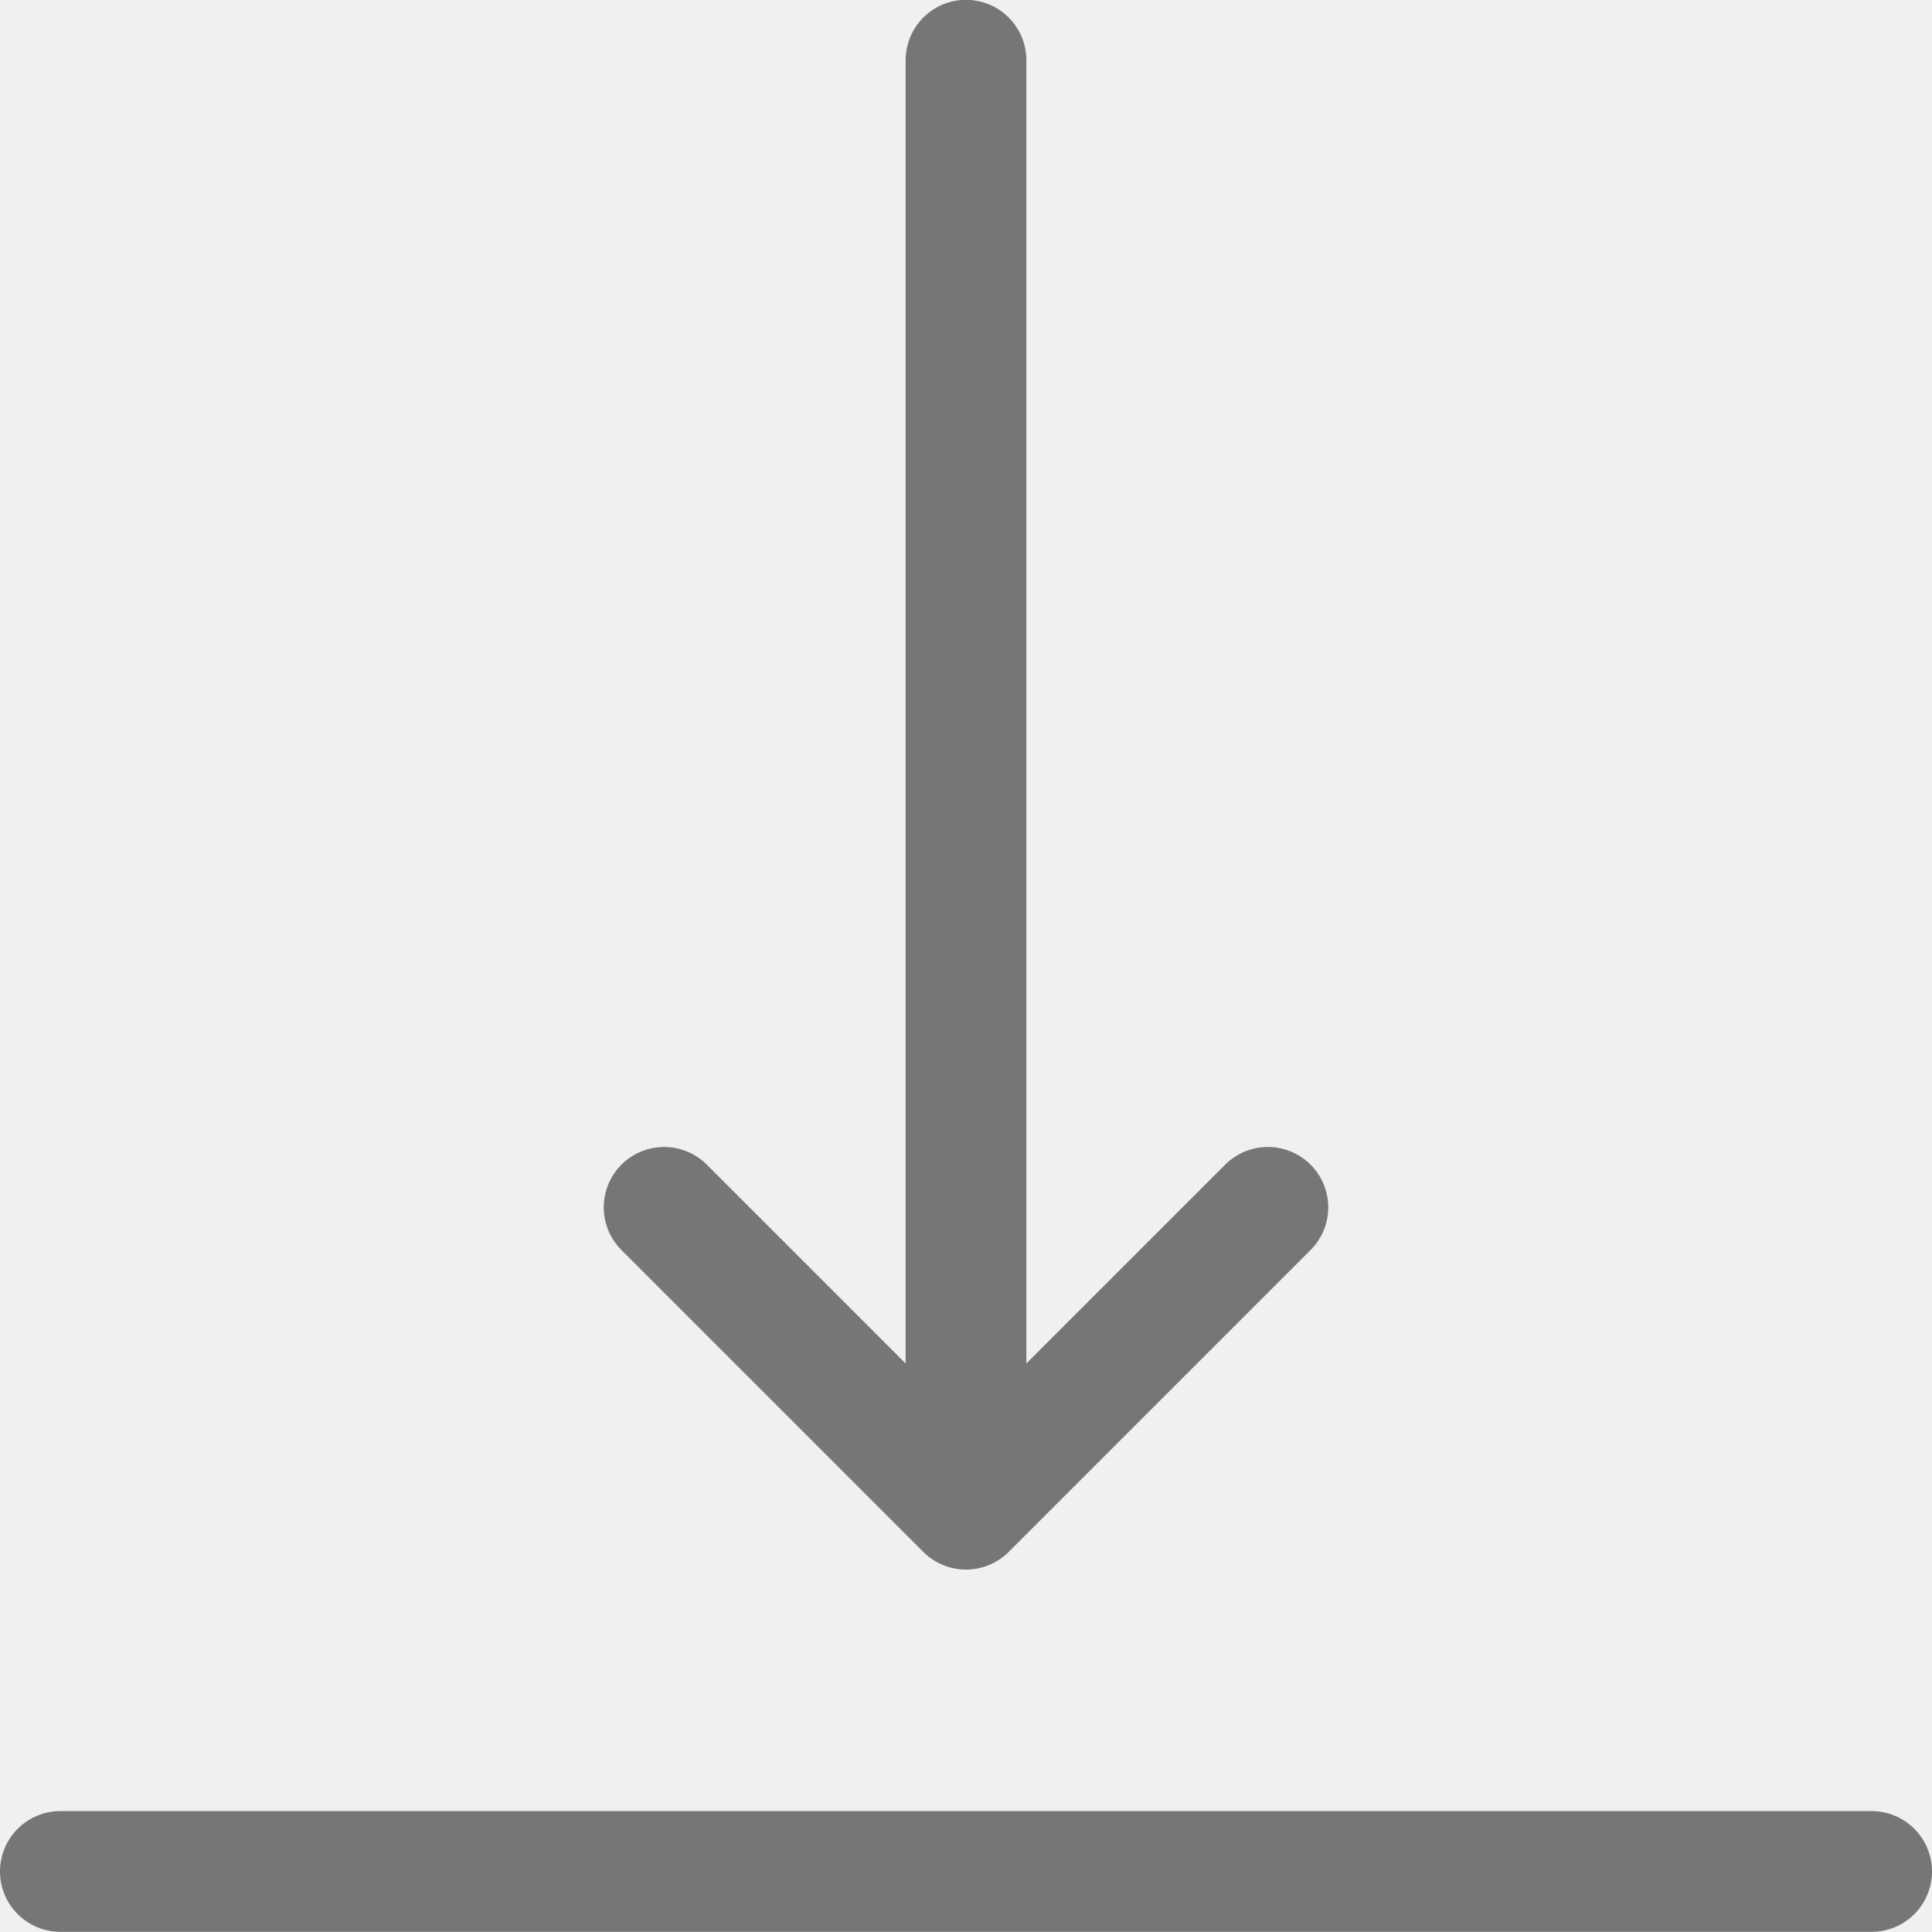
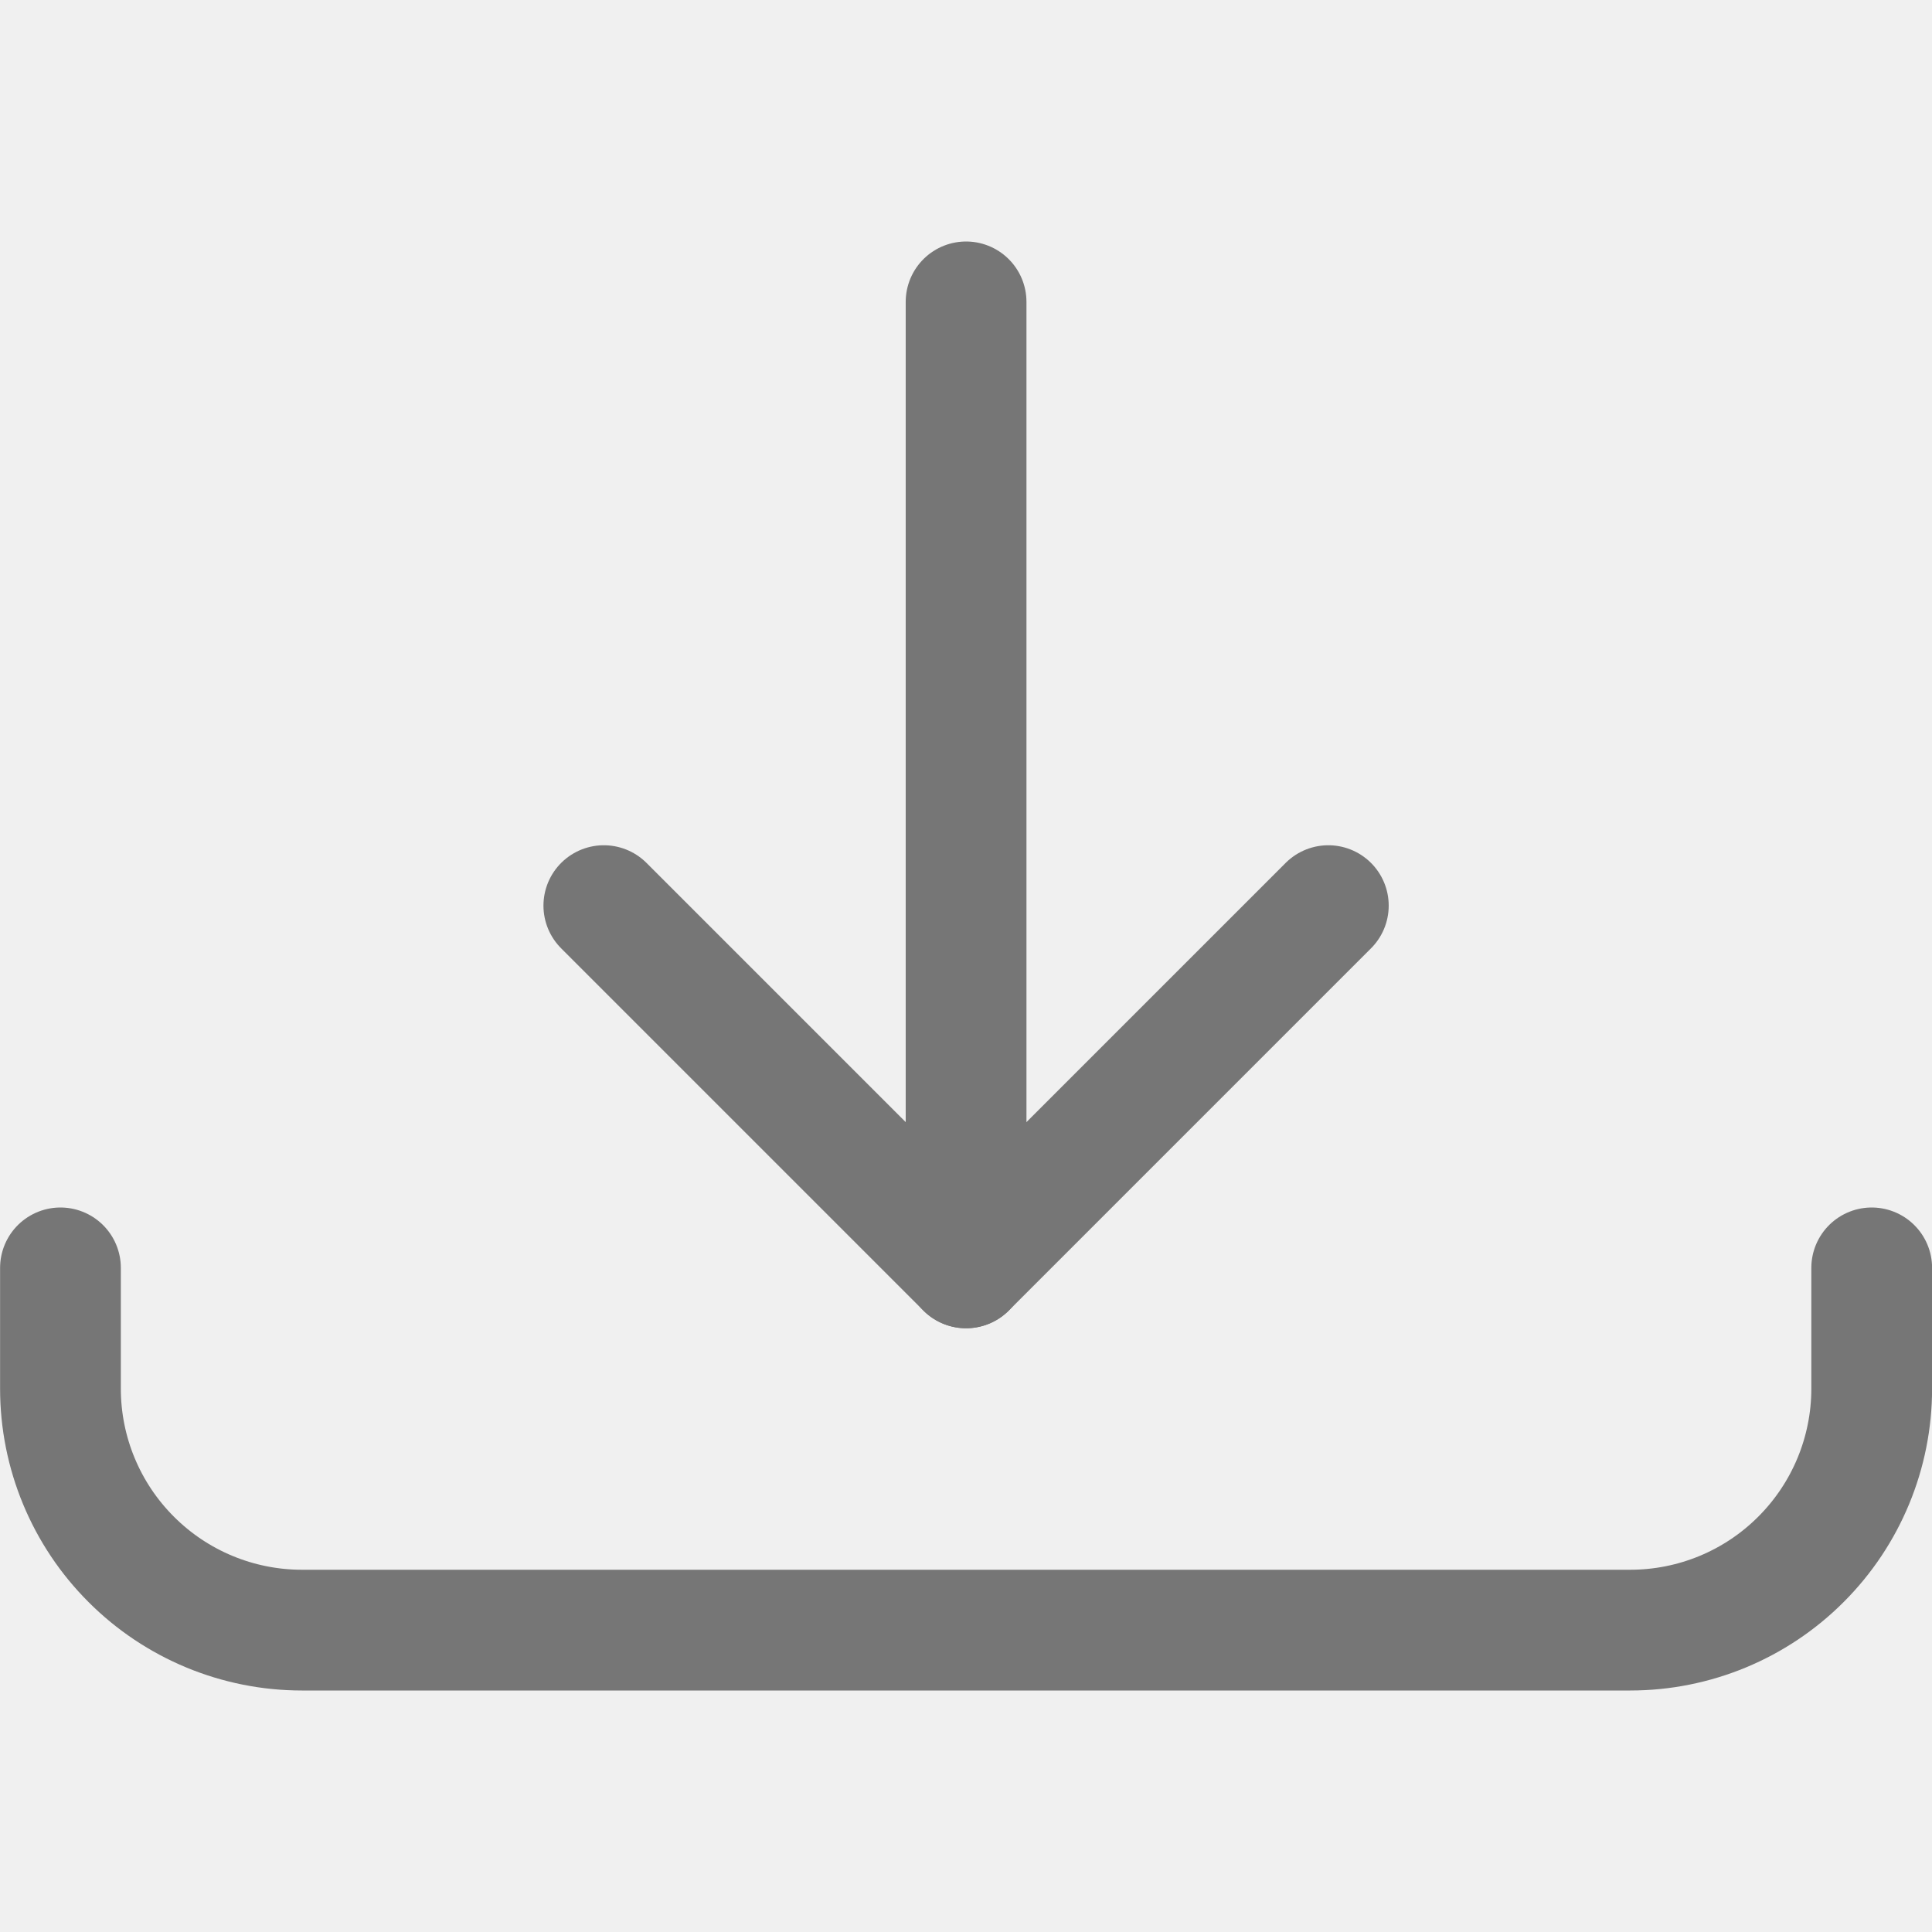
<svg xmlns="http://www.w3.org/2000/svg" width="24" height="24" viewBox="0 0 24 24" fill="none">
-   <g clip-path="url(#clip0_963:191)">
-     <path d="M12 18.748V0.748M12 18.748L8.25 14.998M12 18.748L15.75 14.998M0.75 23.248H23.25" stroke="#767676" stroke-width="1.5" stroke-linecap="round" stroke-linejoin="round" />
-   </g>
-   <defs>
-     <clipPath id="clip0_963:191">
-       <rect width="24" height="24" fill="white" />
-     </clipPath>
-   </defs>
+   <path d="M12.001 3.75V15.75" stroke="#767676" stroke-width="1.5" stroke-linecap="round" stroke-linejoin="round" />
+   <path d="M7.501 11.25L12.001 15.75L16.501 11.25" stroke="#767676" stroke-width="1.5" stroke-linecap="round" stroke-linejoin="round" />
+   <path d="M23.251 15.75V17.25C23.251 18.046 22.935 18.809 22.372 19.371C21.81 19.934 21.047 20.25 20.251 20.25H3.751C2.955 20.25 2.192 19.934 1.63 19.371C1.067 18.809 0.751 18.046 0.751 17.25V15.75" stroke="#767676" stroke-width="1.5" stroke-linecap="round" stroke-linejoin="round" />
</svg>
